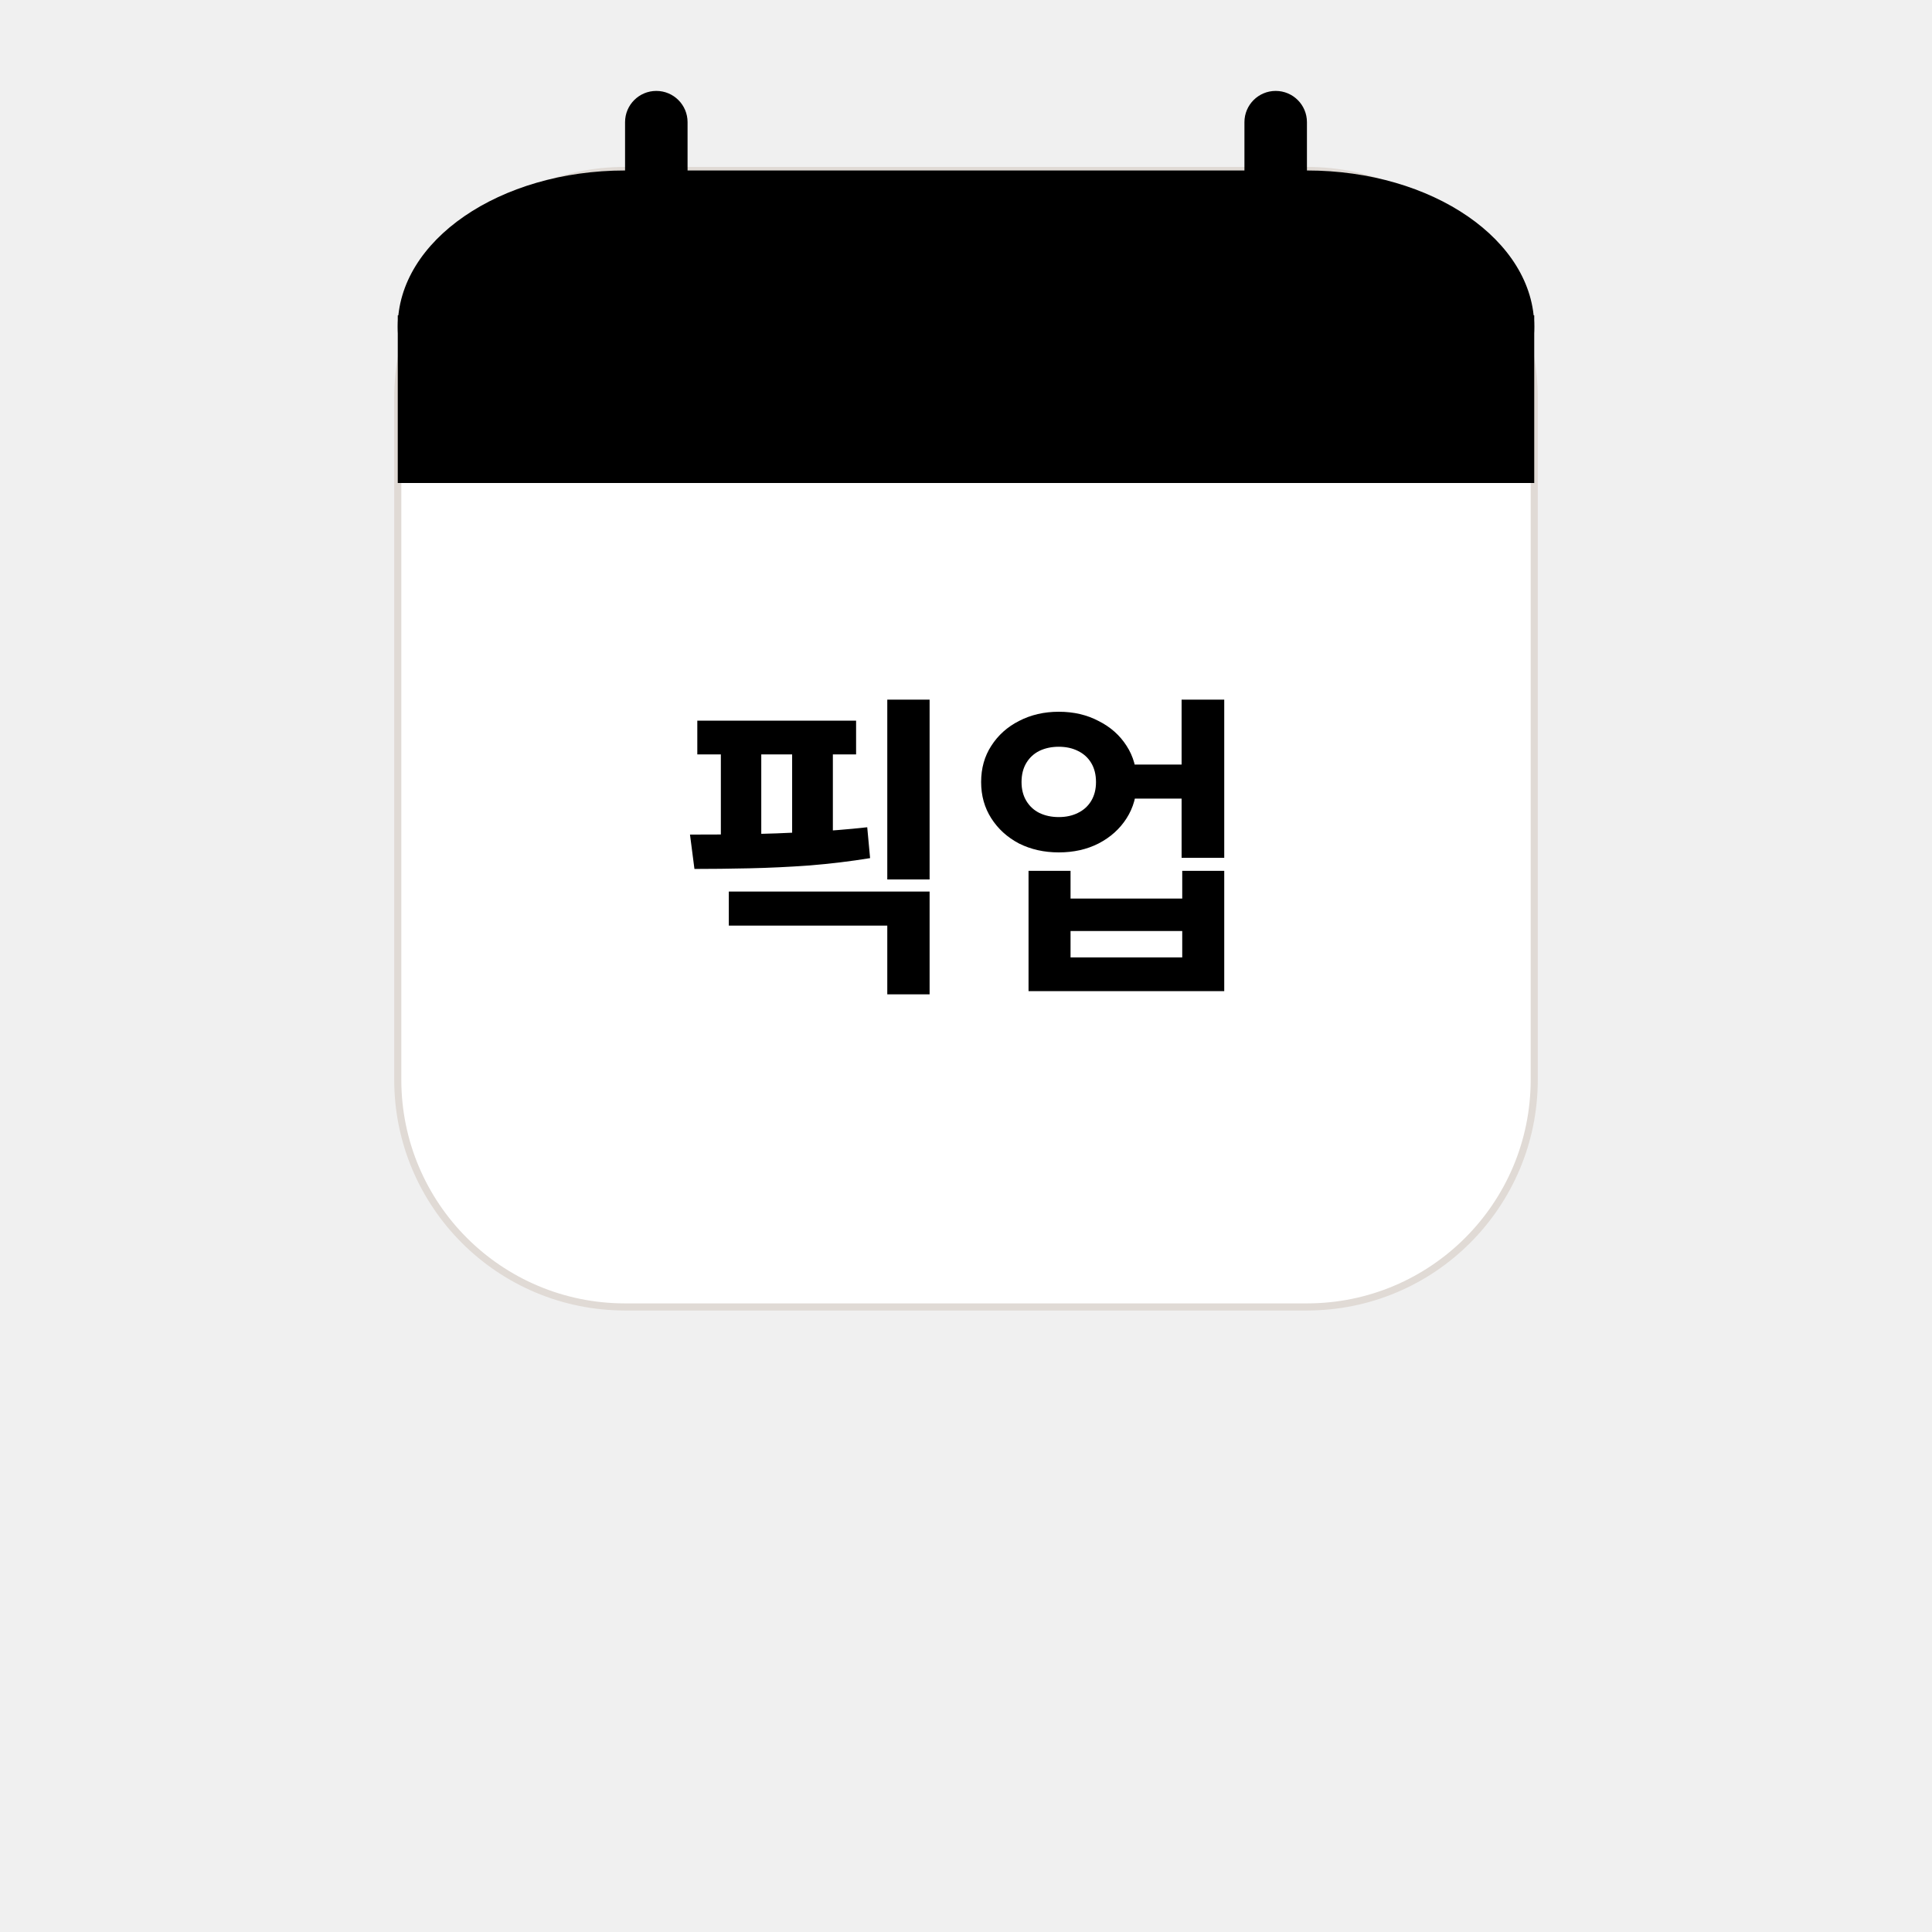
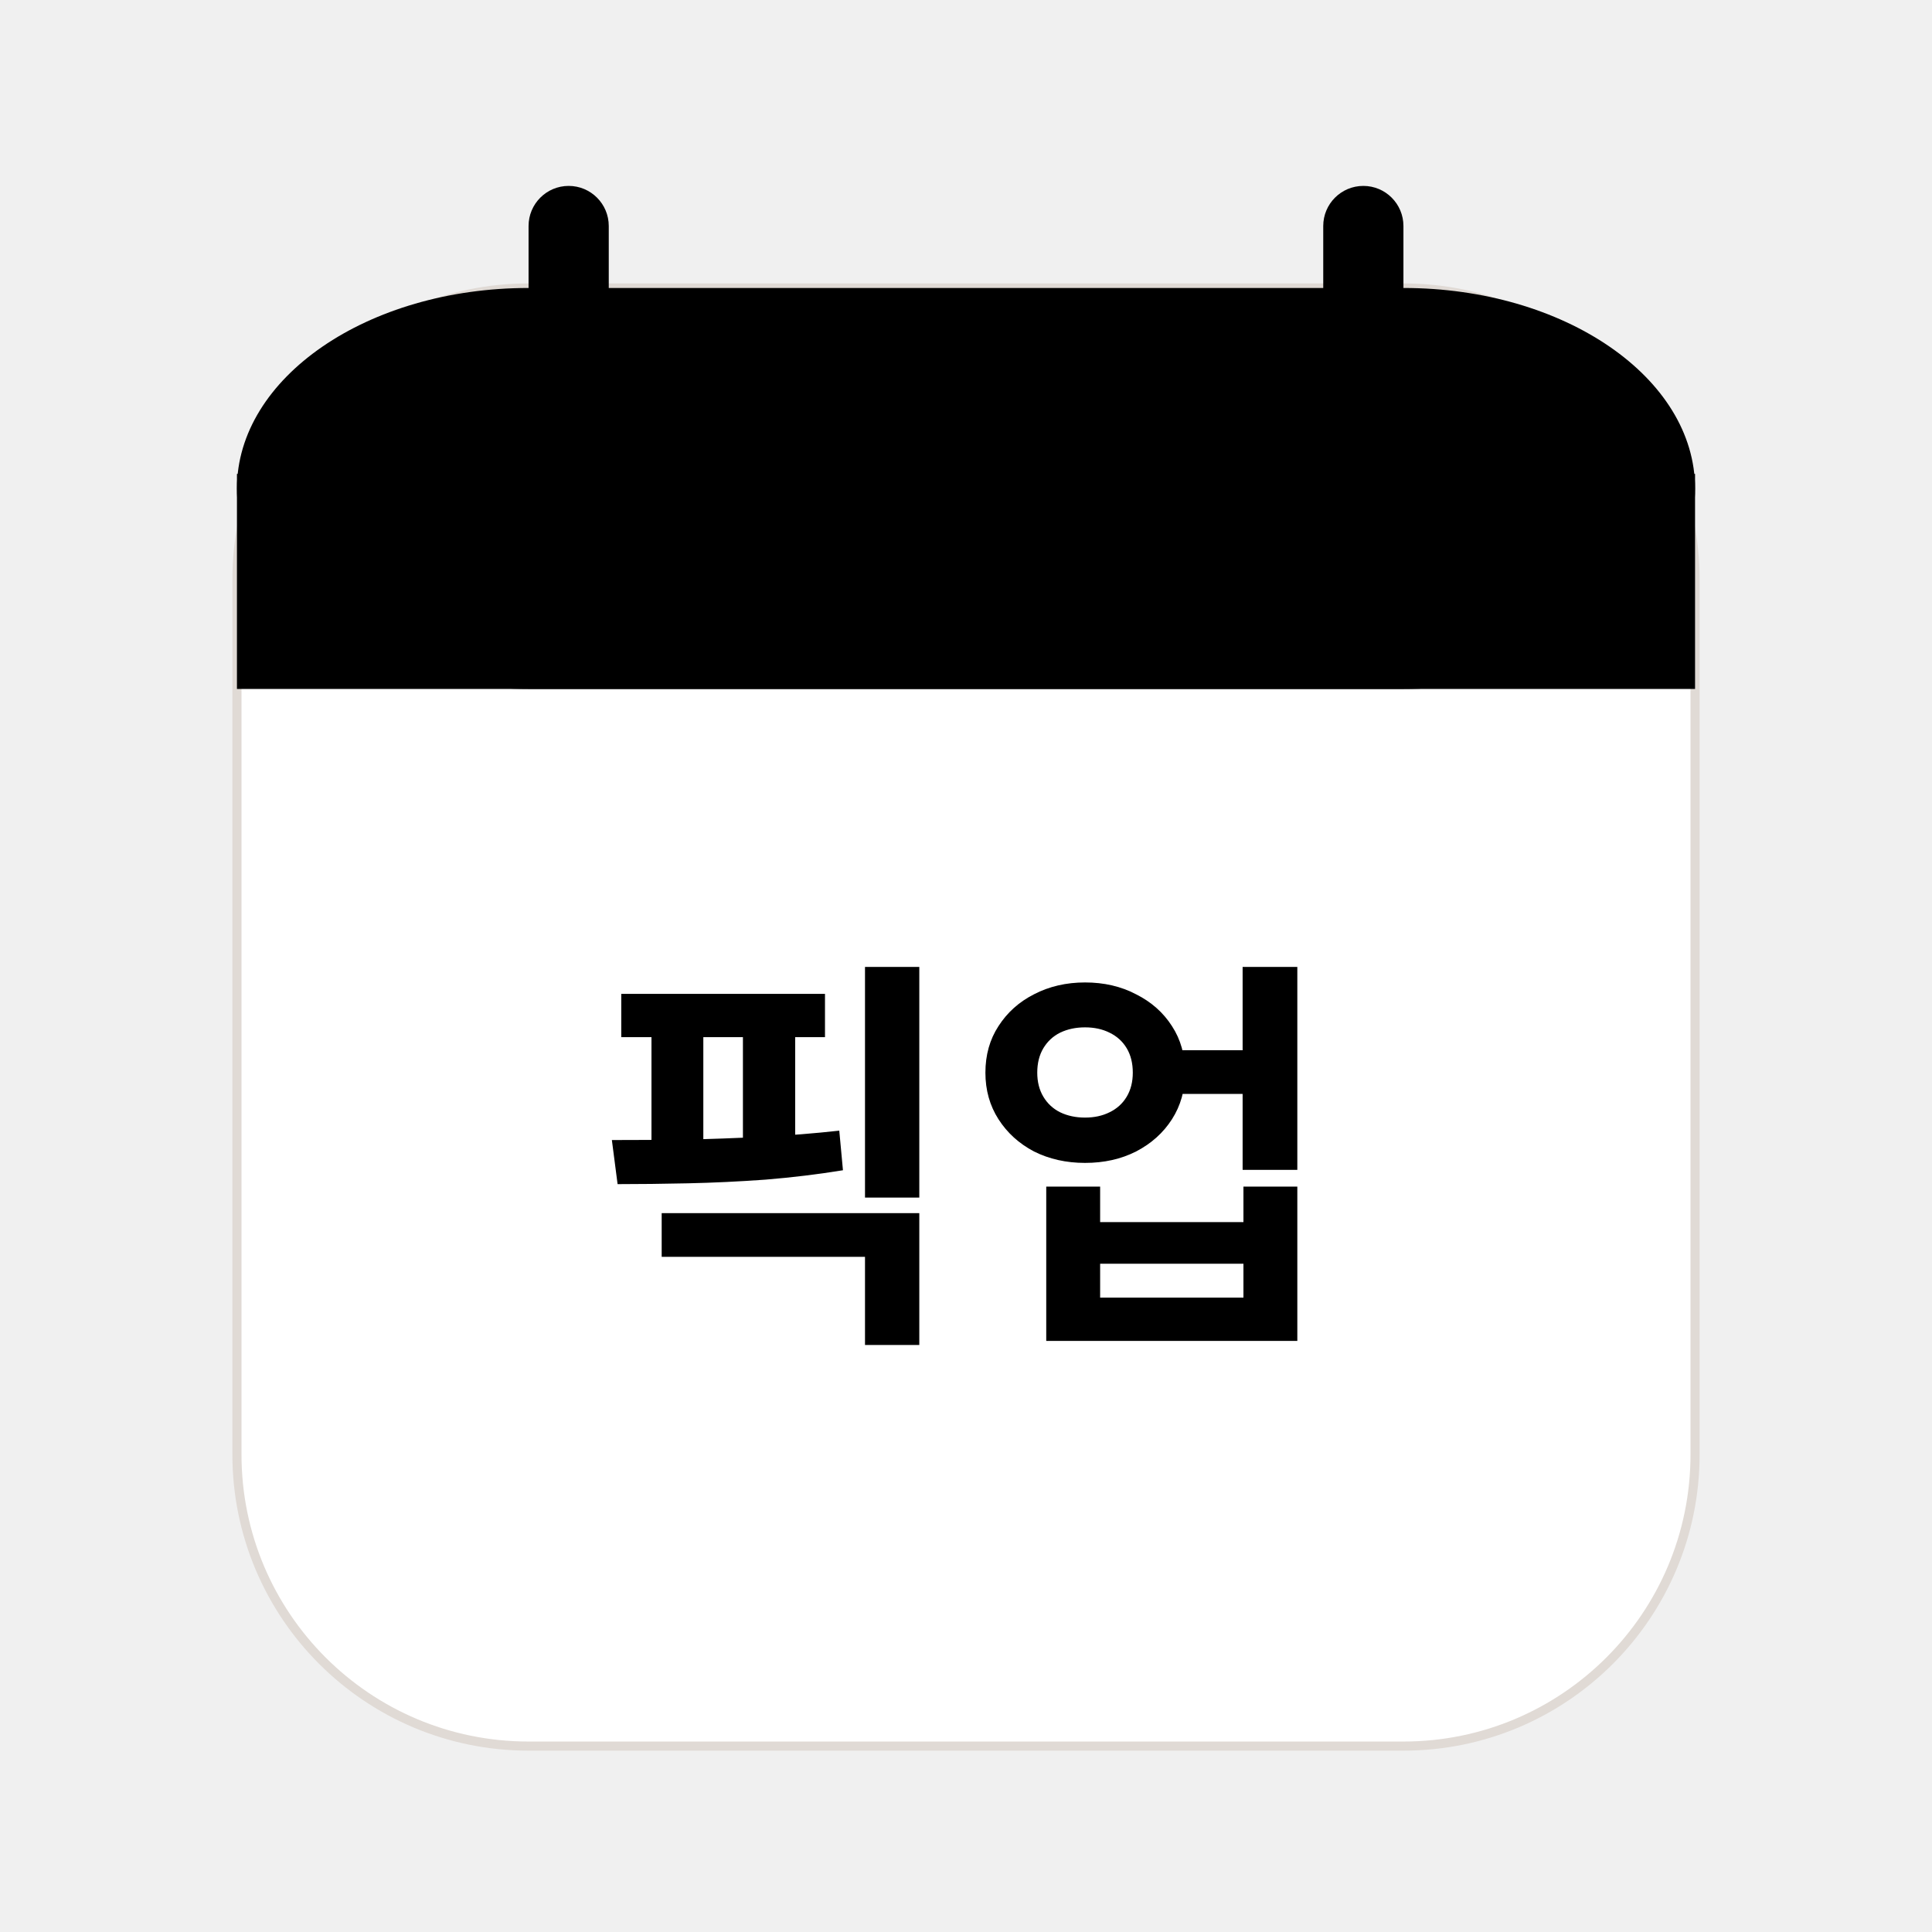
- <svg xmlns="http://www.w3.org/2000/svg" width="680" height="680" viewBox="0 0 680 680" fill="none">
-   <path d="M460 60H220C175.817 60 140 95.817 140 140V380C140 424.183 175.817 460 220 460H460C504.183 460 540 424.183 540 380V140C540 95.817 504.183 60 460 60Z" fill="white" stroke="#E0DAD5" stroke-width="2.5" />
-   <path d="M460 60H220C175.817 60 140 84.624 140 115C140 145.376 175.817 170 220 170H460C504.183 170 540 145.376 540 115C540 84.624 504.183 60 460 60Z" fill="black" />
-   <path d="M540 111H140V170H540V111Z" fill="black" />
-   <path d="M242 43C242 36.925 237.075 32 231 32C224.925 32 220 36.925 220 43V81C220 87.075 224.925 92 231 92C237.075 92 242 87.075 242 81V43Z" fill="black" />
-   <path d="M460 43C460 36.925 455.075 32 449 32C442.925 32 438 36.925 438 43V81C438 87.075 442.925 92 449 92C455.075 92 460 87.075 460 81V43Z" fill="black" />
-   <path d="M245.429 253.648H301.317V265.52H245.429V253.648ZM244.421 305.84L242.853 293.744C248.901 293.744 255.471 293.707 262.565 293.632C269.658 293.483 276.863 293.221 284.181 292.848C291.498 292.475 298.517 291.915 305.237 291.168L306.245 302.032C299.375 303.152 292.282 304.011 284.965 304.608C277.722 305.131 270.629 305.467 263.685 305.616C256.815 305.765 250.394 305.84 244.421 305.84ZM253.717 263.056H267.941V297.776H253.717V263.056ZM278.805 263.056H293.141V297.776H278.805V263.056ZM256.517 313.792H327.189V349.968H312.293V325.776H256.517V313.792ZM312.293 246.256H327.189V309.536H312.293V246.256ZM396.508 269.104H422.492V281.088H396.508V269.104ZM372.652 250.512C377.879 250.512 382.545 251.595 386.652 253.76C390.833 255.851 394.119 258.763 396.508 262.496C398.897 266.155 400.092 270.411 400.092 275.264C400.092 280.043 398.897 284.299 396.508 288.032C394.119 291.765 390.833 294.715 386.652 296.88C382.545 298.971 377.879 300.016 372.652 300.016C367.5 300.016 362.833 298.971 358.652 296.88C354.545 294.715 351.297 291.765 348.908 288.032C346.519 284.299 345.324 280.043 345.324 275.264C345.324 270.411 346.519 266.155 348.908 262.496C351.297 258.763 354.545 255.851 358.652 253.76C362.833 251.595 367.5 250.512 372.652 250.512ZM372.652 262.832C370.113 262.832 367.836 263.317 365.82 264.288C363.879 265.259 362.348 266.677 361.228 268.544C360.108 270.411 359.548 272.651 359.548 275.264C359.548 277.803 360.108 280.005 361.228 281.872C362.348 283.739 363.879 285.157 365.82 286.128C367.836 287.099 370.113 287.584 372.652 287.584C375.191 287.584 377.431 287.099 379.372 286.128C381.388 285.157 382.956 283.739 384.076 281.872C385.196 280.005 385.756 277.803 385.756 275.264C385.756 272.651 385.196 270.411 384.076 268.544C382.956 266.677 381.388 265.259 379.372 264.288C377.431 263.317 375.191 262.832 372.652 262.832ZM415.884 246.256H430.892V301.92H415.884V246.256ZM362.012 306.512H376.796V316.256H416.108V306.512H430.892V348.848H362.012V306.512ZM376.796 327.68V336.976H416.108V327.68H376.796Z" fill="black" />
+ <svg xmlns="http://www.w3.org/2000/svg" width="512" height="512" viewBox="0 0 530 530" fill="none">
+   <g transform="translate(-75, 19)">
+     <path d="M460 60H220C175.817 60 140 95.817 140 140V380C140 424.183 175.817 460 220 460H460C504.183 460 540 424.183 540 380V140C540 95.817 504.183 60 460 60Z" fill="white" stroke="#E0DAD5" stroke-width="2.5" />
+     <path d="M460 60H220C175.817 60 140 84.624 140 115C140 145.376 175.817 170 220 170H460C504.183 170 540 145.376 540 115C540 84.624 504.183 60 460 60Z" fill="black" />
+     <path d="M540 111H140V170H540V111Z" fill="black" />
+     <path d="M242 43C242 36.925 237.075 32 231 32C224.925 32 220 36.925 220 43V81C220 87.075 224.925 92 231 92C237.075 92 242 87.075 242 81V43Z" fill="black" />
+     <path d="M460 43C460 36.925 455.075 32 449 32C442.925 32 438 36.925 438 43V81C438 87.075 442.925 92 449 92C455.075 92 460 87.075 460 81V43Z" fill="black" />
+     <path d="M245.429 253.648H301.317V265.52H245.429V253.648ZM244.421 305.84L242.853 293.744C248.901 293.744 255.471 293.707 262.565 293.632C269.658 293.483 276.863 293.221 284.181 292.848C291.498 292.475 298.517 291.915 305.237 291.168L306.245 302.032C299.375 303.152 292.282 304.011 284.965 304.608C277.722 305.131 270.629 305.467 263.685 305.616C256.815 305.765 250.394 305.84 244.421 305.84ZM253.717 263.056H267.941V297.776H253.717V263.056ZM278.805 263.056H293.141V297.776H278.805V263.056ZM256.517 313.792H327.189V349.968H312.293V325.776H256.517V313.792ZM312.293 246.256H327.189V309.536H312.293V246.256ZM396.508 269.104H422.492V281.088H396.508V269.104ZM372.652 250.512C377.879 250.512 382.545 251.595 386.652 253.76C390.833 255.851 394.119 258.763 396.508 262.496C398.897 266.155 400.092 270.411 400.092 275.264C400.092 280.043 398.897 284.299 396.508 288.032C394.119 291.765 390.833 294.715 386.652 296.88C382.545 298.971 377.879 300.016 372.652 300.016C367.5 300.016 362.833 298.971 358.652 296.88C354.545 294.715 351.297 291.765 348.908 288.032C346.519 284.299 345.324 280.043 345.324 275.264C345.324 270.411 346.519 266.155 348.908 262.496C351.297 258.763 354.545 255.851 358.652 253.76C362.833 251.595 367.5 250.512 372.652 250.512ZM372.652 262.832C370.113 262.832 367.836 263.317 365.82 264.288C363.879 265.259 362.348 266.677 361.228 268.544C360.108 270.411 359.548 272.651 359.548 275.264C359.548 277.803 360.108 280.005 361.228 281.872C362.348 283.739 363.879 285.157 365.82 286.128C367.836 287.099 370.113 287.584 372.652 287.584C375.191 287.584 377.431 287.099 379.372 286.128C381.388 285.157 382.956 283.739 384.076 281.872C385.196 280.005 385.756 277.803 385.756 275.264C385.756 272.651 385.196 270.411 384.076 268.544C382.956 266.677 381.388 265.259 379.372 264.288C377.431 263.317 375.191 262.832 372.652 262.832ZM415.884 246.256H430.892V301.92H415.884V246.256ZM362.012 306.512H376.796V316.256H416.108V306.512H430.892V348.848H362.012V306.512ZM376.796 327.68V336.976H416.108V327.68H376.796Z" fill="black" />
+   </g>
</svg>
